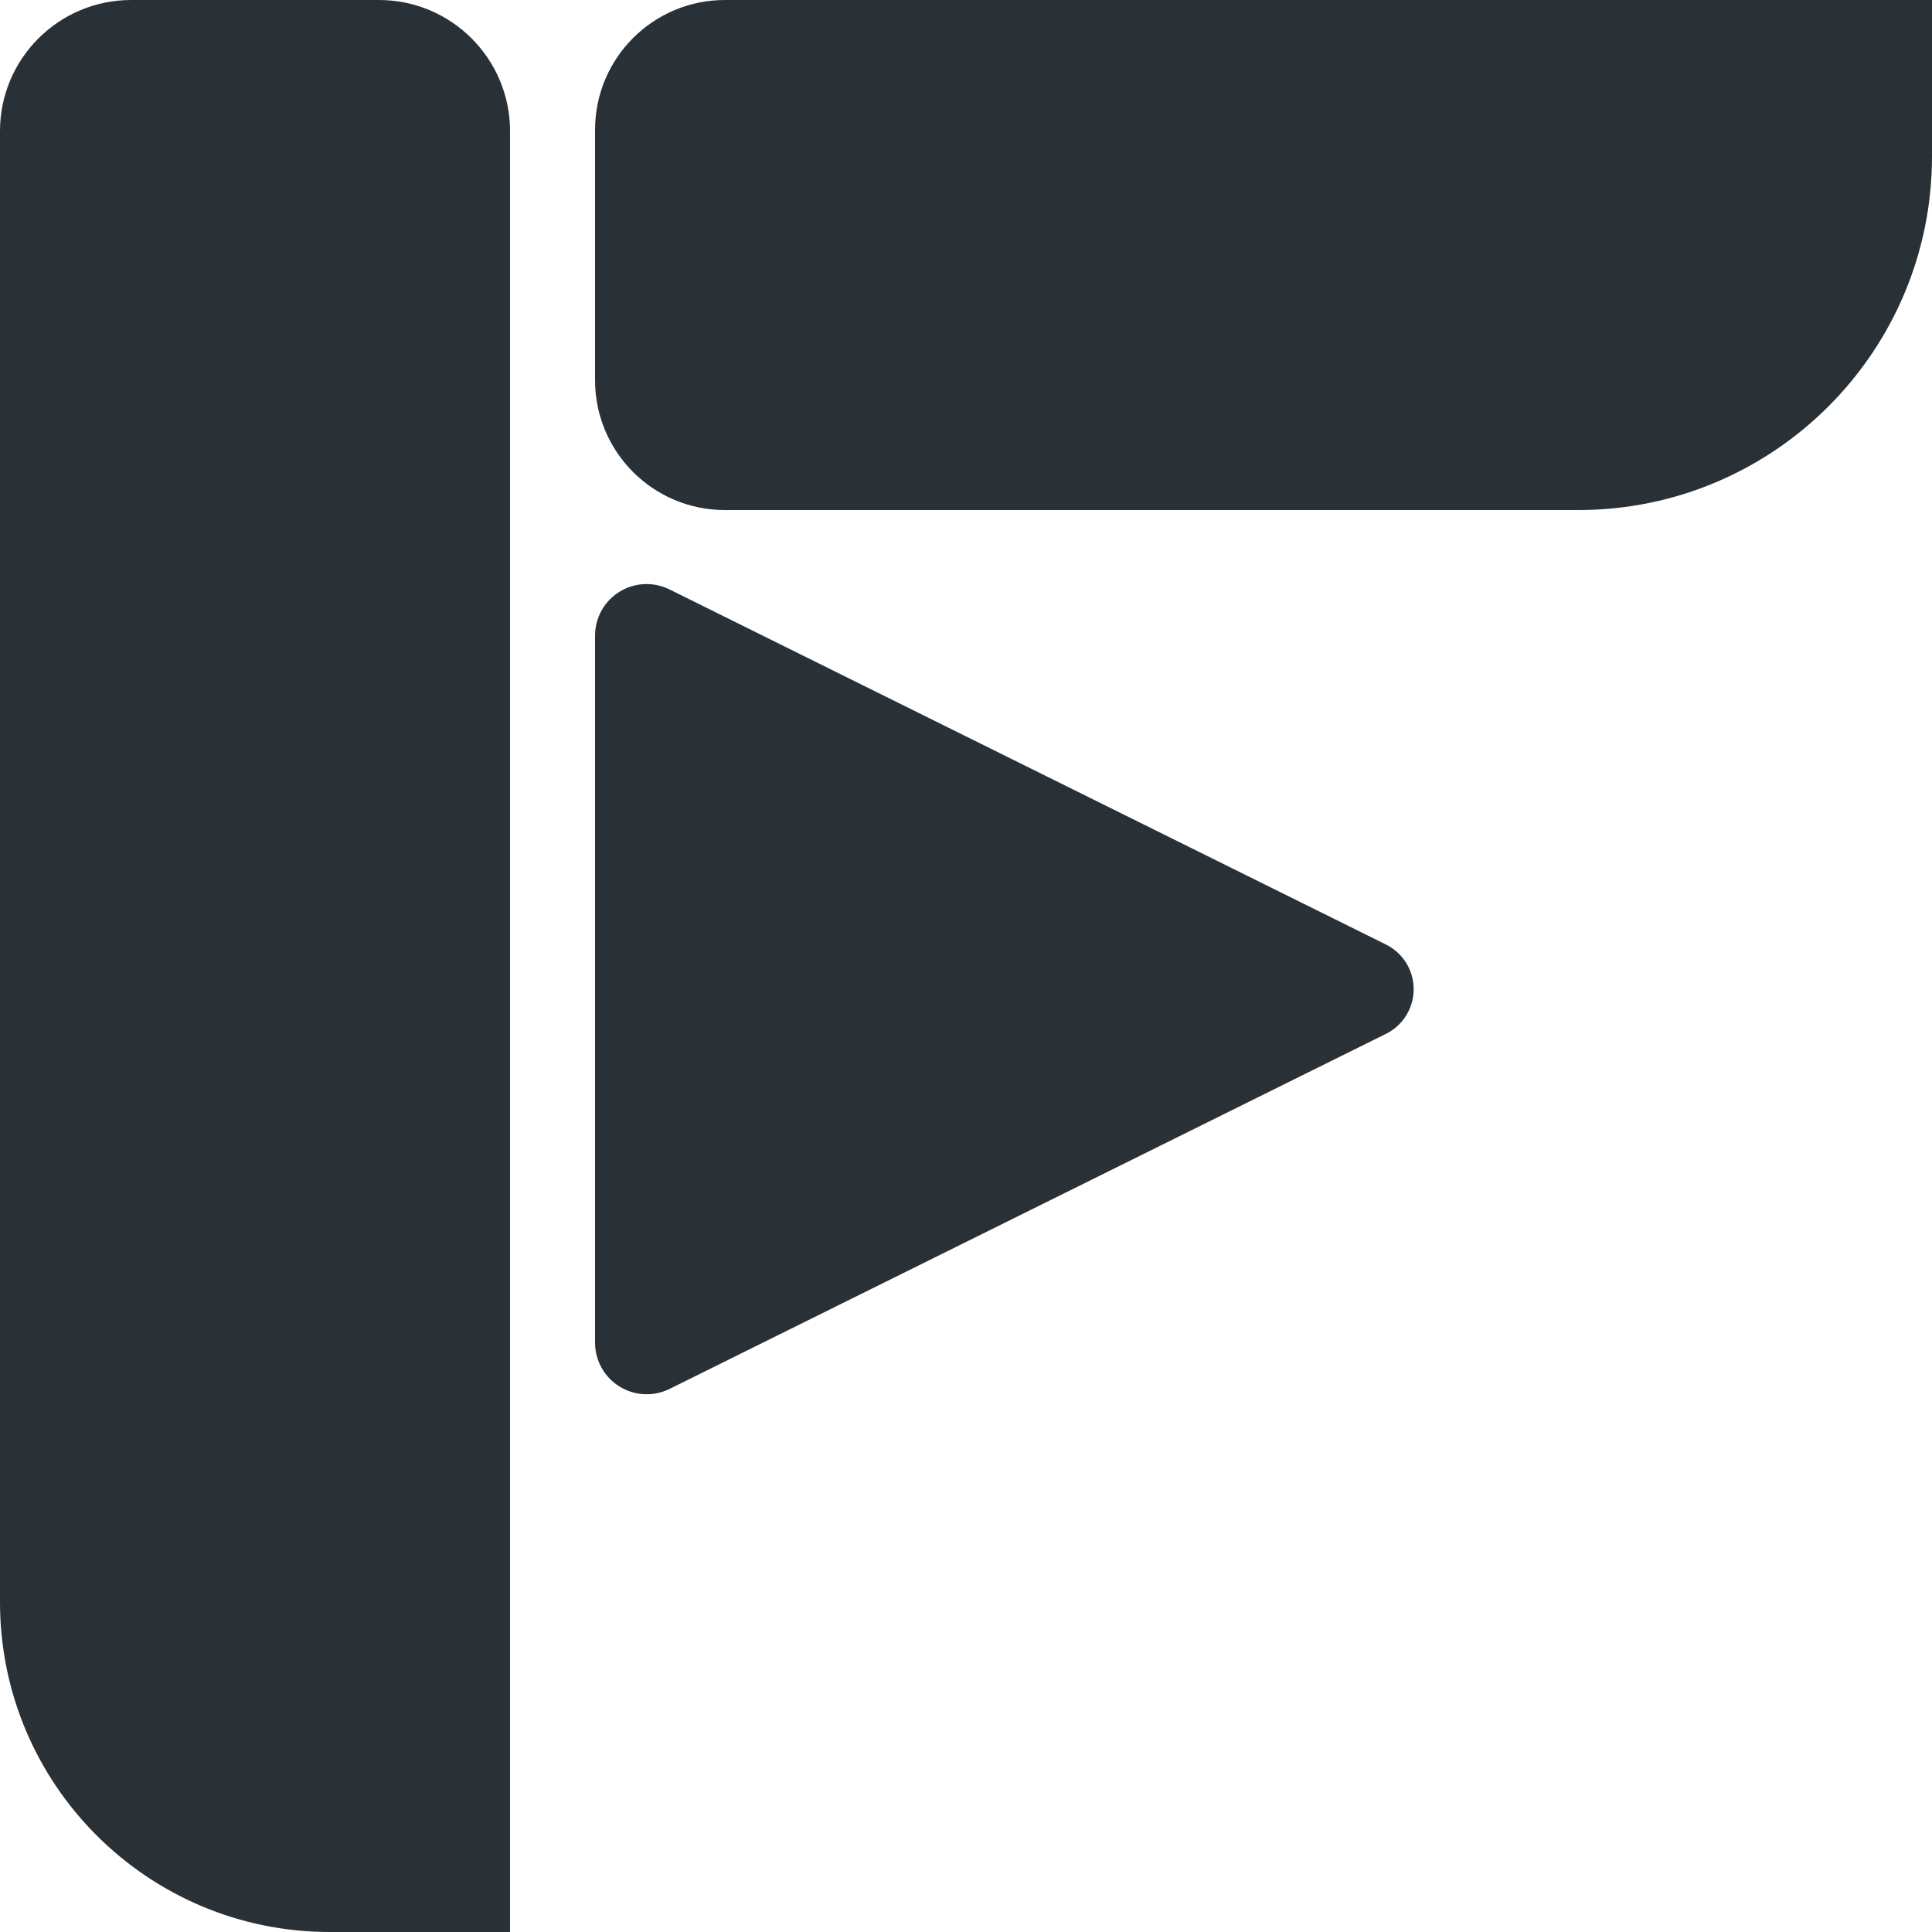
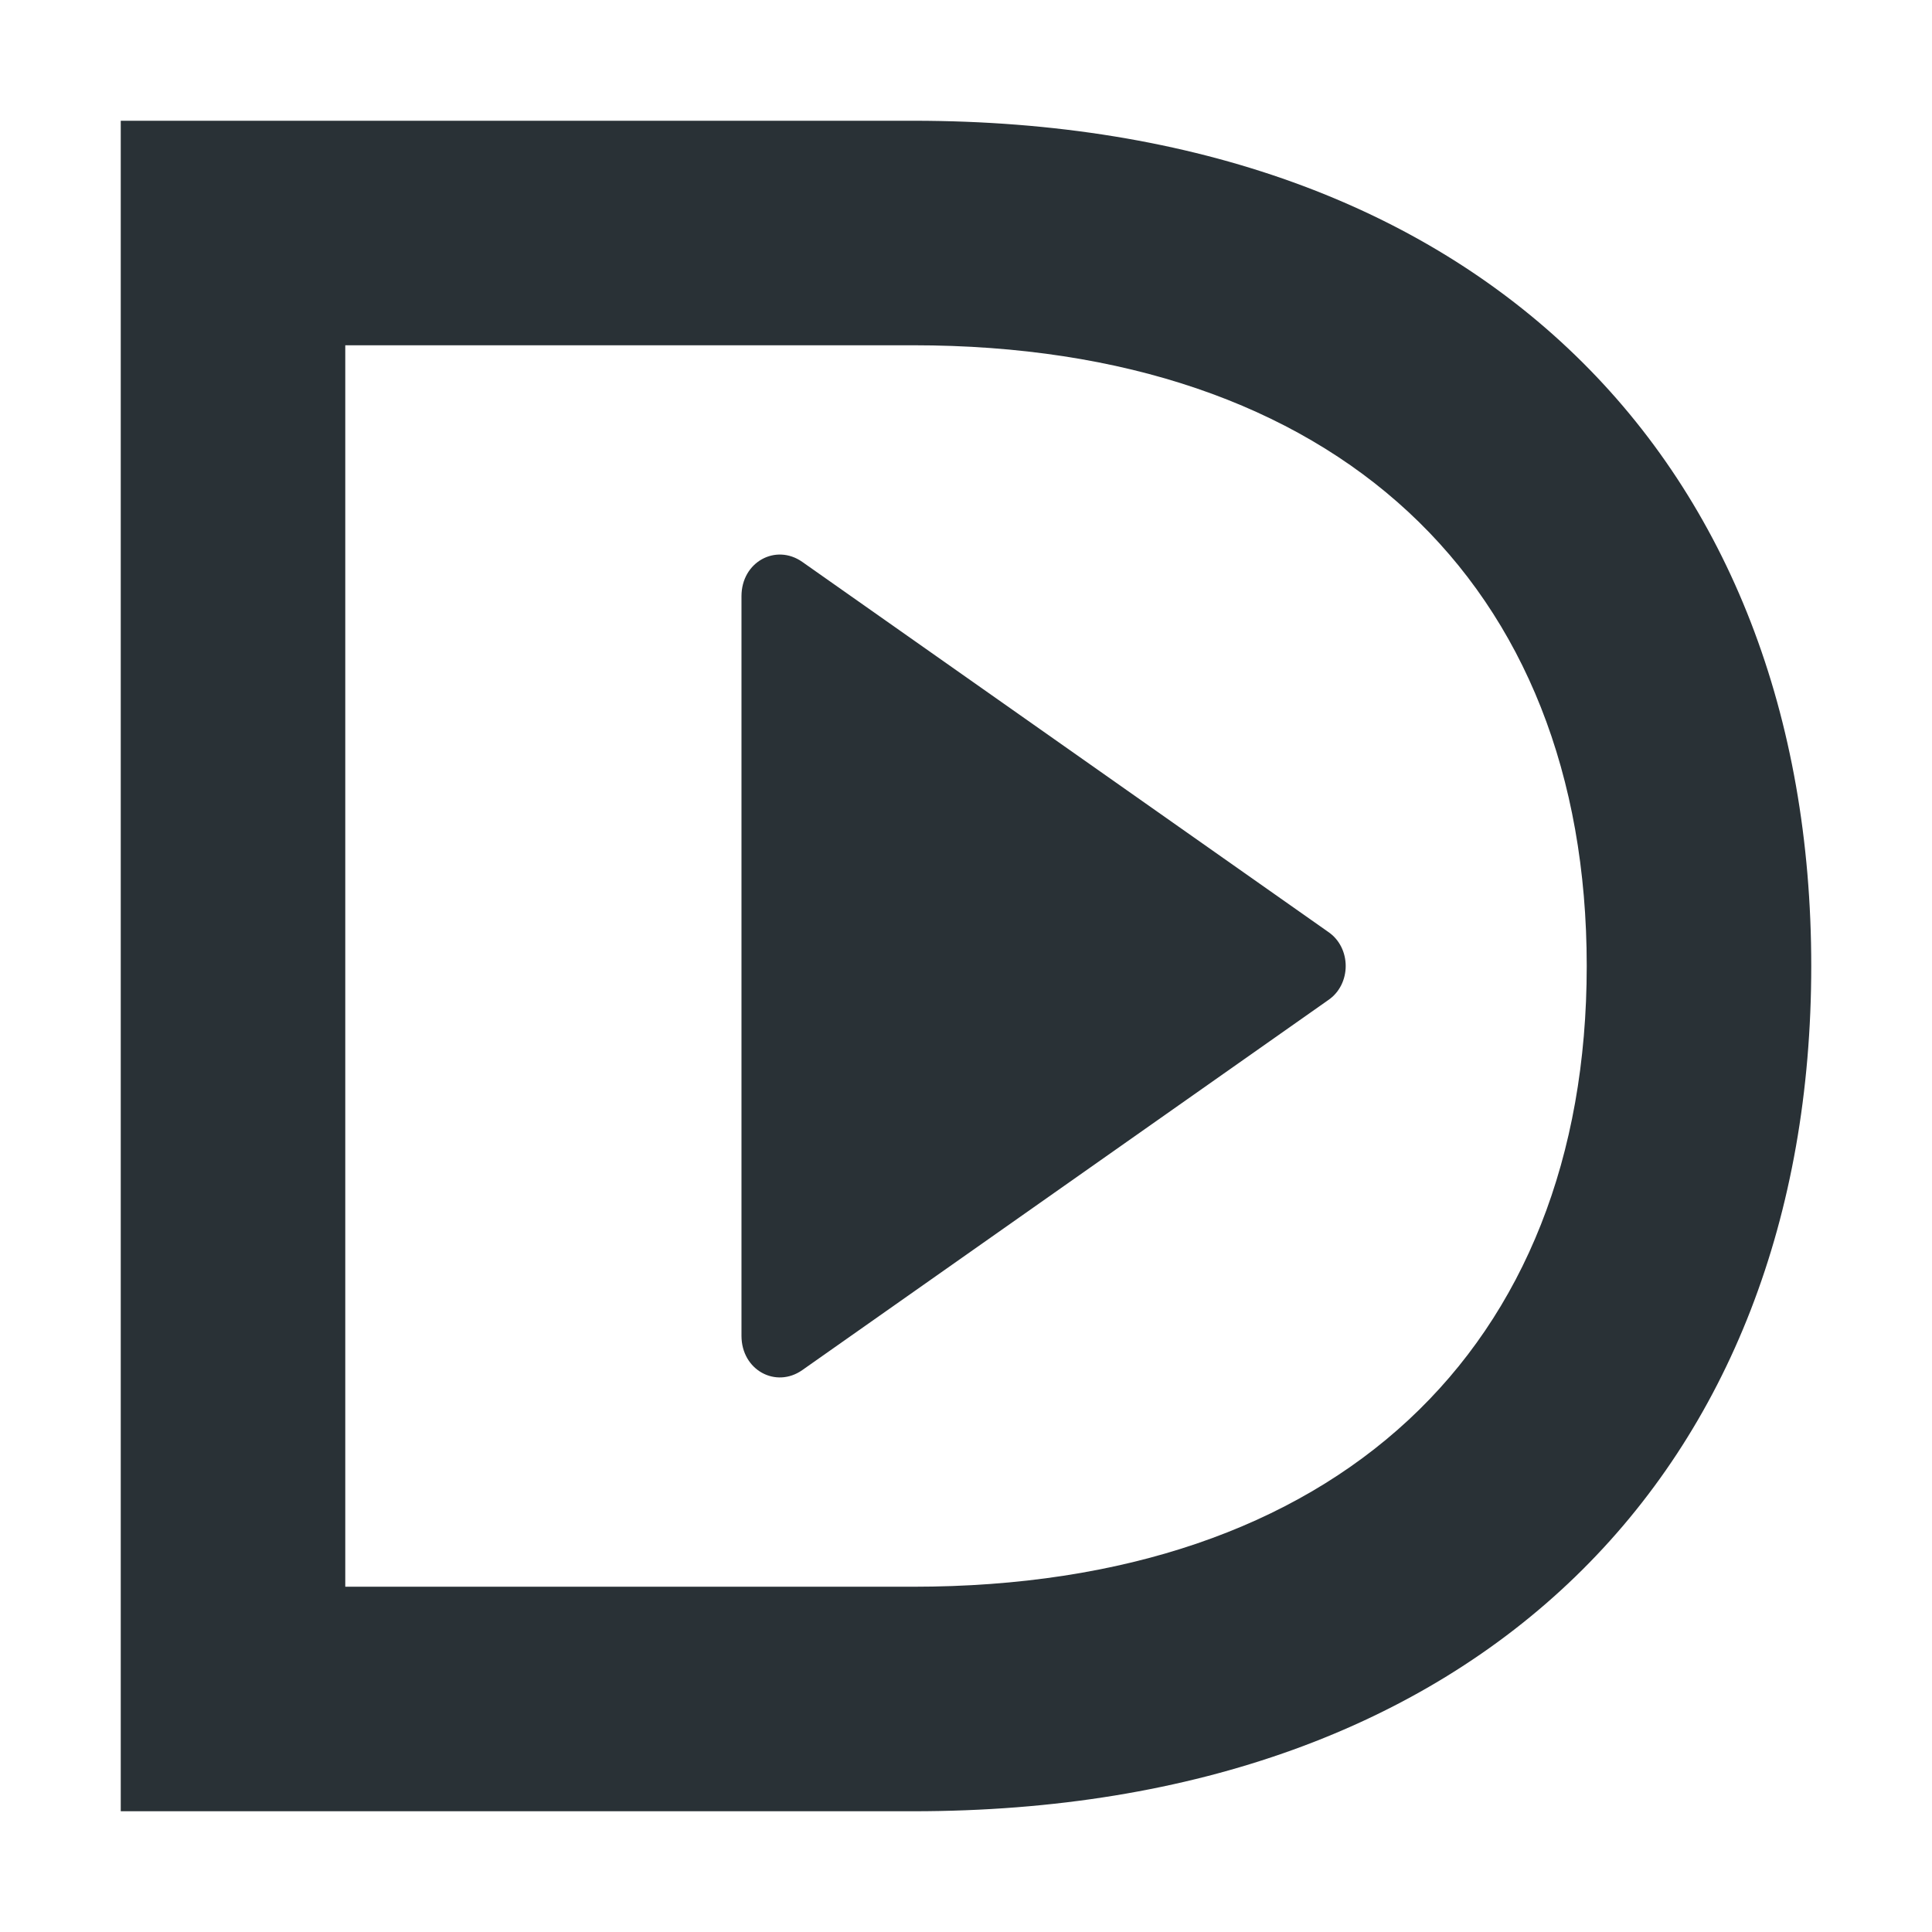
- <svg xmlns="http://www.w3.org/2000/svg" width="25" height="25" style="fill-rule:evenodd;clip-rule:evenodd;stroke-linejoin:round;stroke-miterlimit:2">
-   <path d="M4.903 0C5.84 0 6.6.76 6.6 1.697V25H4.27A4.268 4.268 0 0 1 0 20.73V1.697C0 .76.76 0 1.697 0h3.206zM25 0v2.022A4.577 4.577 0 0 1 20.422 6.6H9.38A1.68 1.68 0 0 1 7.7 4.92V1.68C7.7.752 8.452 0 9.38 0H25zm-7.064 12.223a.645.645 0 0 1 0 1.154l-9.273 4.596a.668.668 0 0 1-.963-.597V8.224a.667.667 0 0 1 .963-.597l9.273 4.596z" style="fill:#293136" />
+ <svg xmlns="http://www.w3.org/2000/svg" width="25" height="25" viewBox="26 22 64 64">
+   <g transform="translate(58 54) scale(.875) translate(-58 -54)">
+     <path fill-rule="evenodd" d="M26,22H56C77.5,22 90,35 90,54C90,73 77.5,86 56,86H26ZM34.5,30.5V77.5H56C72,77.5 81.5,68.5 81.5,54C81.5,39.5 72,30.5 56,30.5Z" fill="#293136" />
+     <path d="M51.8,38.7C50.8,38 49.5,38.7 49.5,40V68C49.5,69.3 50.8,70 51.8,69.3L71.7,55.3C72.6,54.7 72.6,53.3 71.7,52.7Z" fill="#293136" />
+   </g>
</svg>
